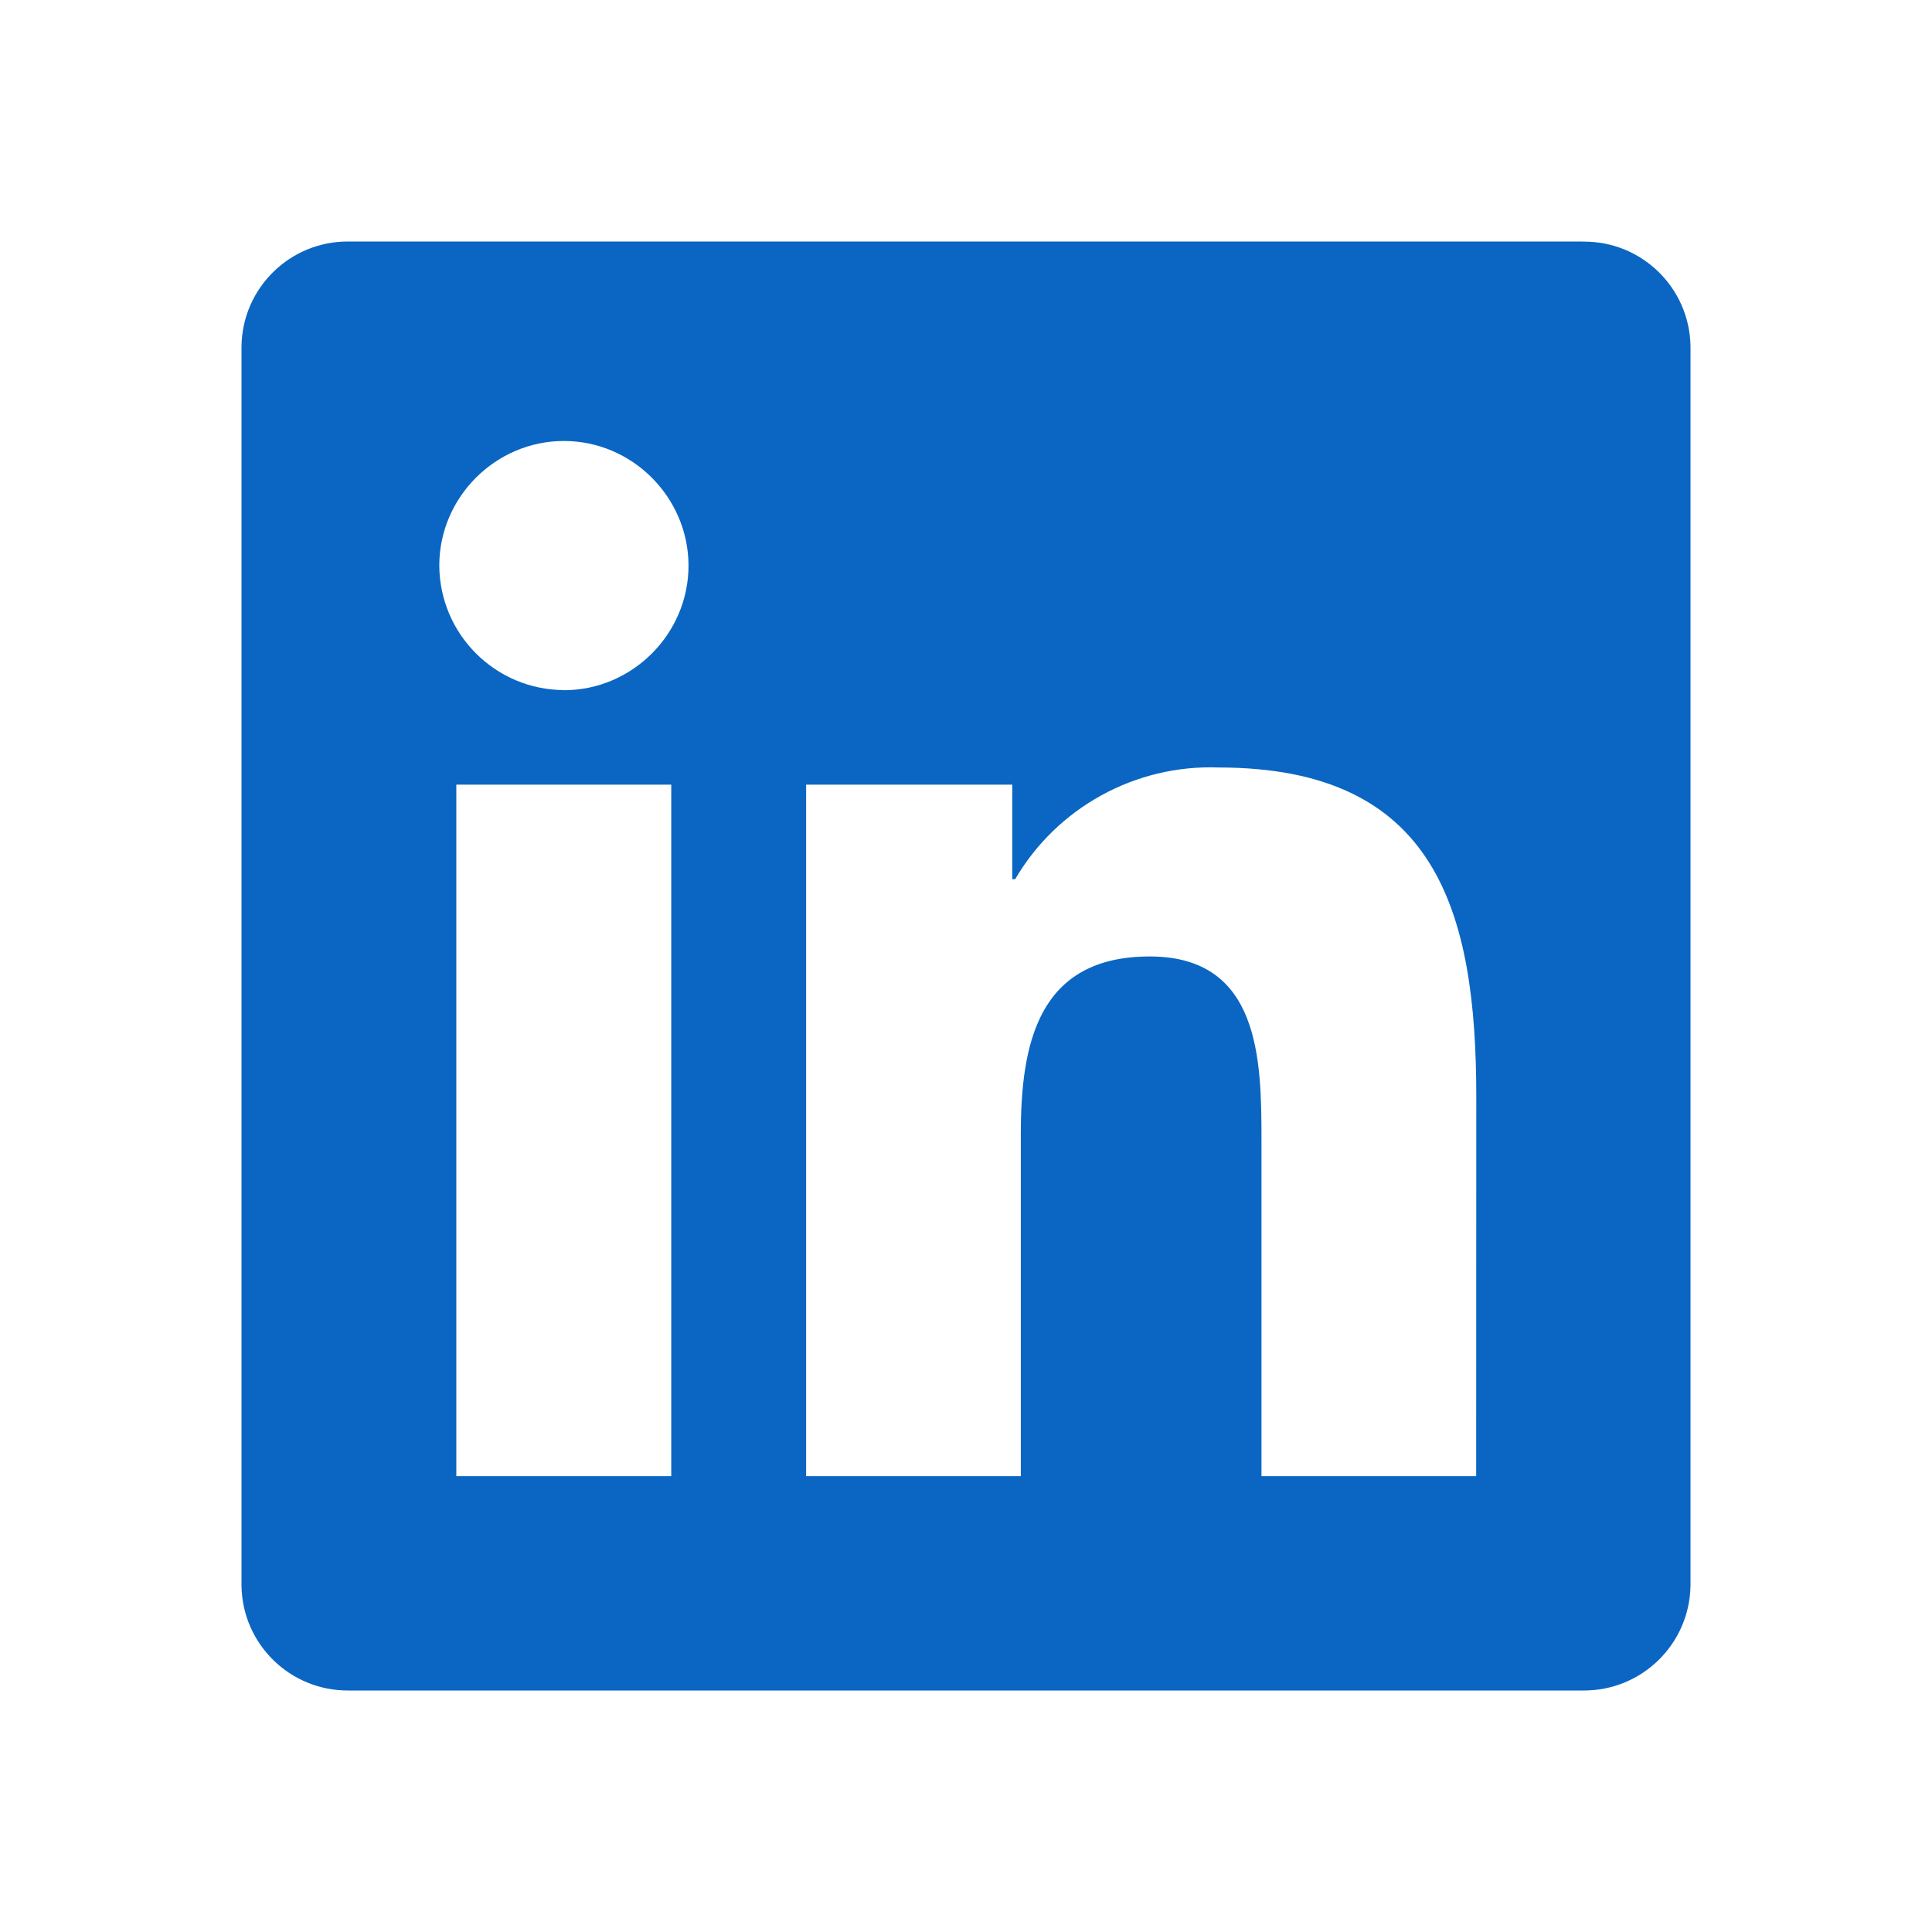
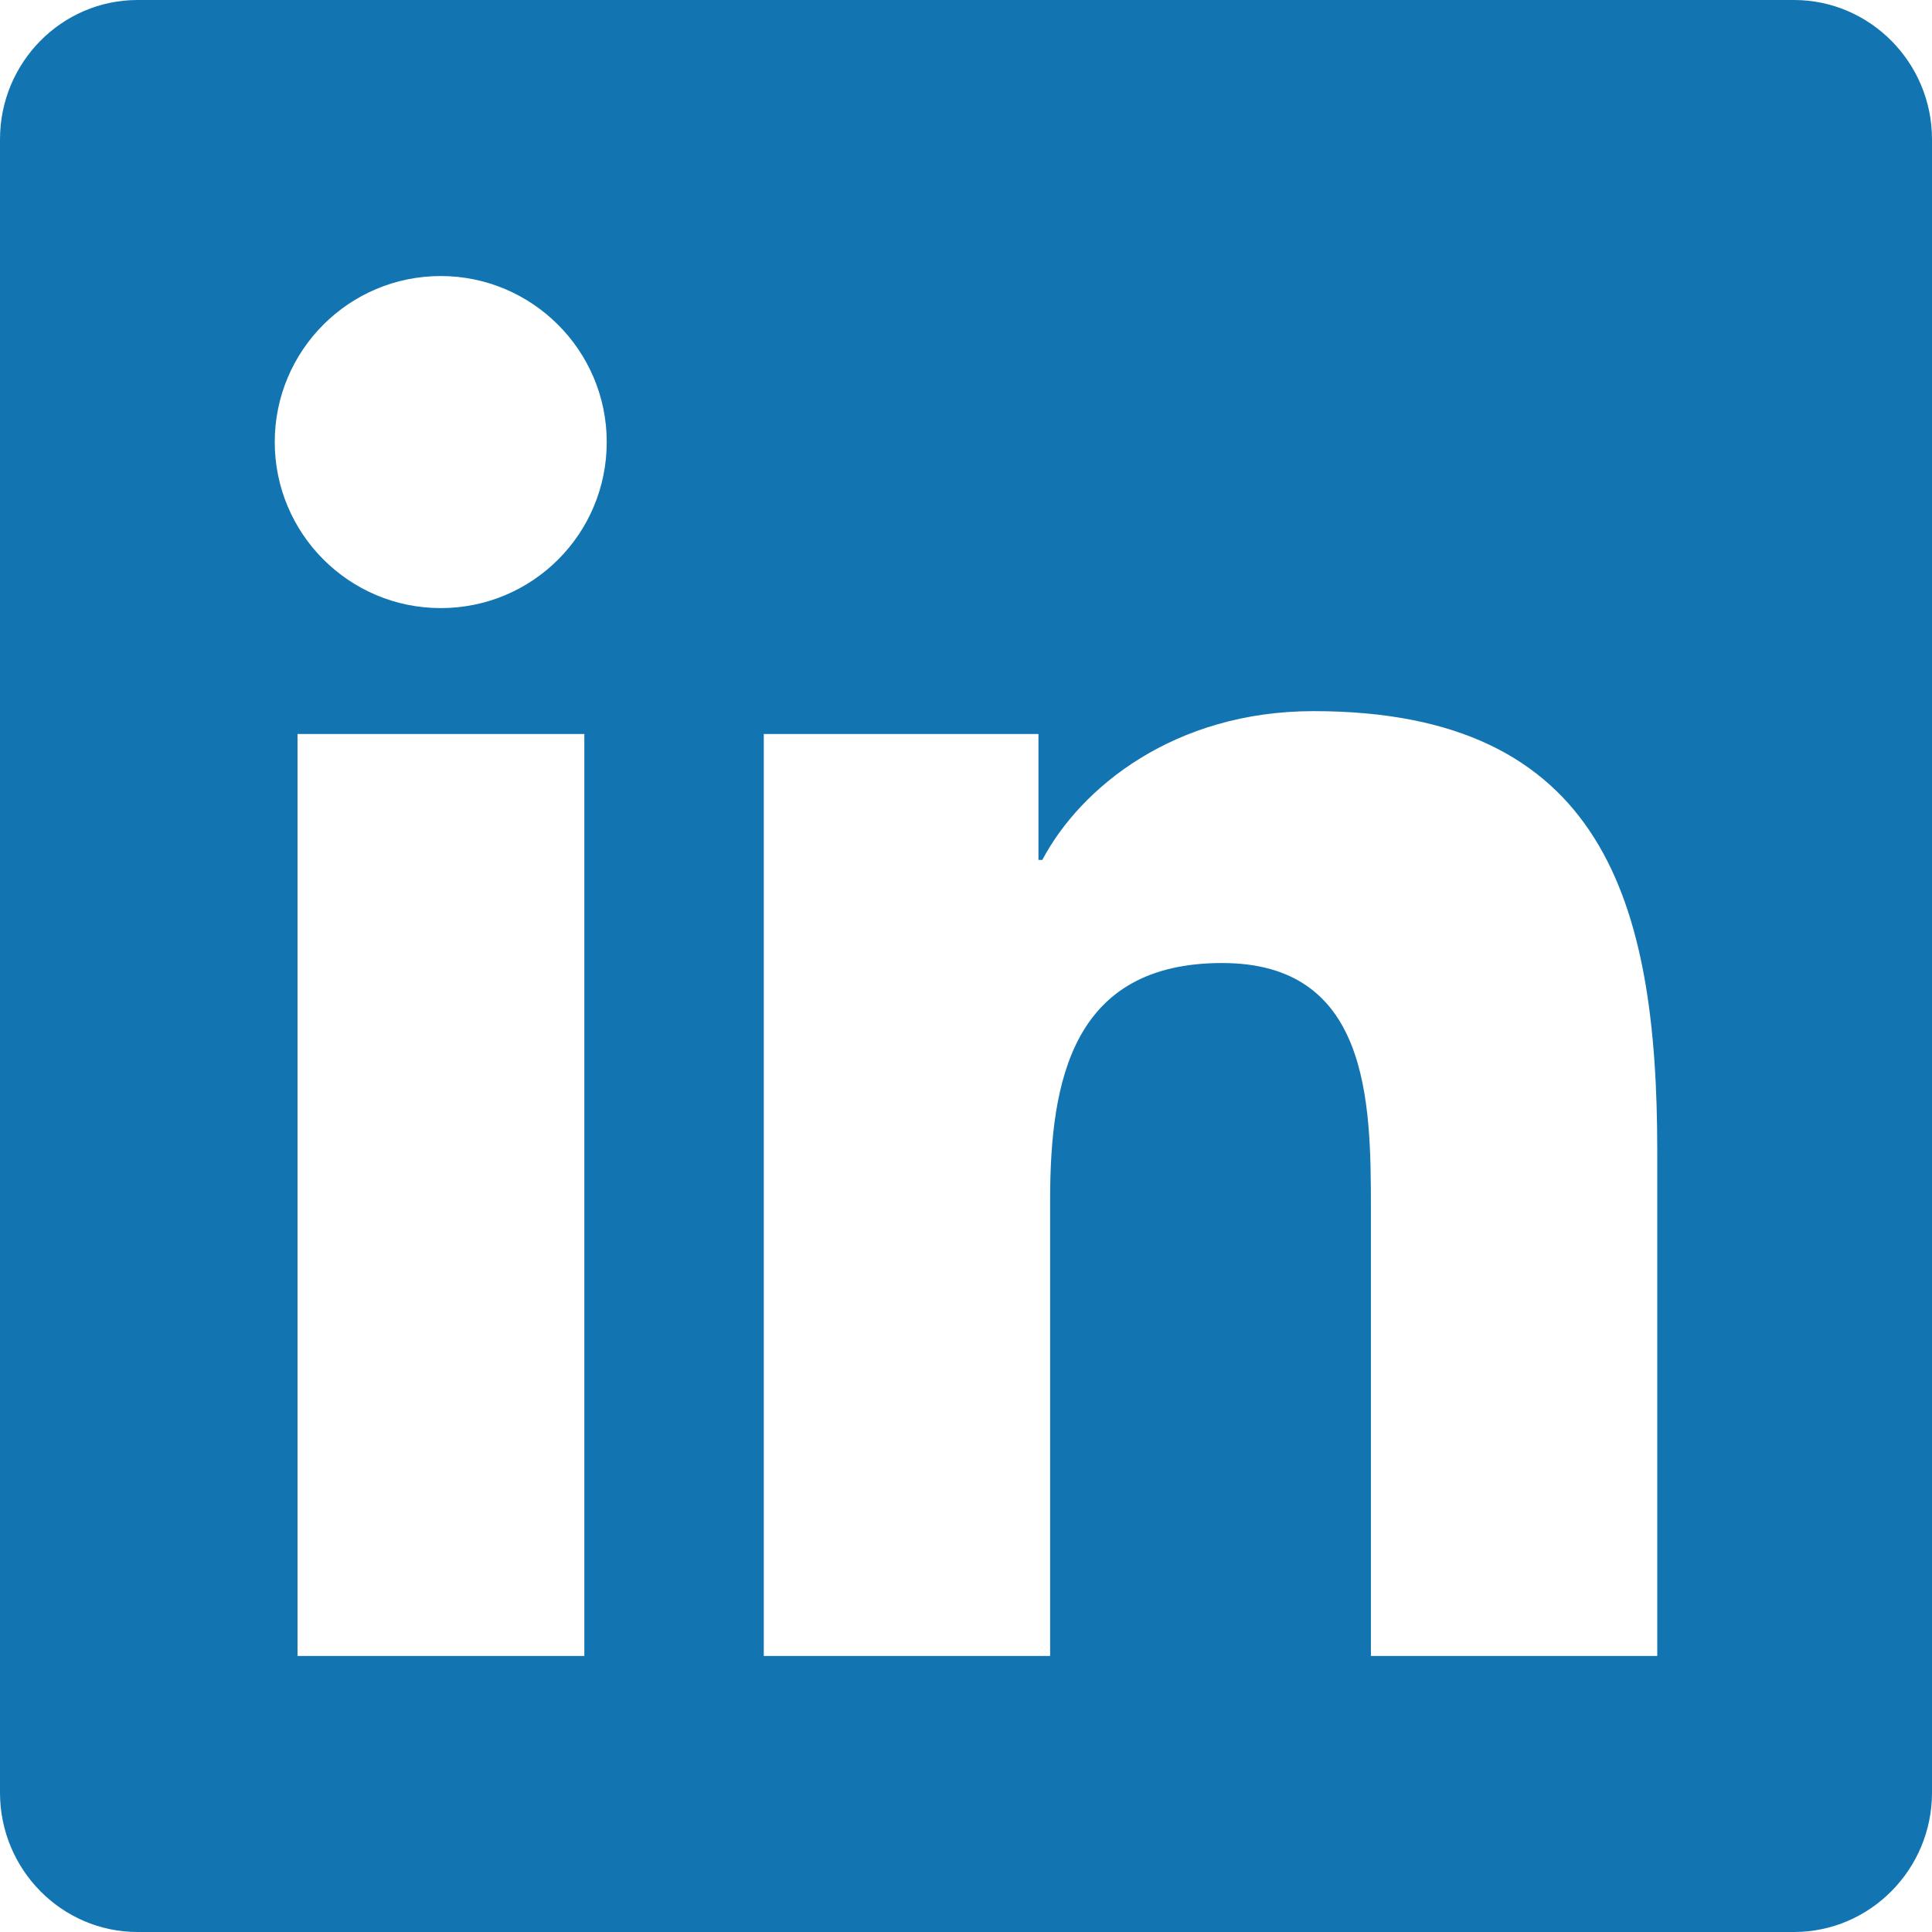
- <svg xmlns="http://www.w3.org/2000/svg" width="800px" height="800px" viewBox="0 0 16 16" fill="none">
-   <path fill="#0A66C2" d="M12.225 12.225h-1.778V9.44c0-.664-.012-1.519-.925-1.519-.926 0-1.068.724-1.068 1.47v2.834H6.676V6.498h1.707v.783h.024c.348-.594.996-.95 1.684-.925 1.802 0 2.135 1.185 2.135 2.728l-.001 3.14zM4.67 5.715a1.037 1.037 0 01-1.032-1.031c0-.566.466-1.032 1.032-1.032.566 0 1.031.466 1.032 1.032 0 .566-.466 1.032-1.032 1.032zm.889 6.51h-1.78V6.498h1.78v5.727zM13.11 2H2.885A.88.88 0 002 2.866v10.268a.88.88 0 00.885.866h10.226a.882.882 0 00.889-.866V2.865a.88.88 0 00-.889-.864z" />
+ <svg xmlns="http://www.w3.org/2000/svg" width="800px" height="800px" viewBox="0 0 24 24" id="meteor-icon-kit__solid-linkedin" fill="none">
+   <g id="SVGRepo_bgCarrier" stroke-width="0" />
+   <g id="SVGRepo_tracerCarrier" stroke-linecap="round" stroke-linejoin="round" />
+   <g id="SVGRepo_iconCarrier">
+     <path fill-rule="evenodd" clip-rule="evenodd" d="M22.286 0H1.709C0.766 0 0 0.777 0 1.73V22.27C0 23.223 0.766 24 1.709 24H22.286C23.229 24 24 23.223 24 22.27V1.73C24 0.777 23.229 0 22.286 0ZM7.254 20.571H3.696V9.118H7.259V20.571H7.254ZM5.475 7.554C4.334 7.554 3.413 6.627 3.413 5.491C3.413 4.355 4.334 3.429 5.475 3.429C6.611 3.429 7.537 4.355 7.537 5.491C7.537 6.632 6.616 7.554 5.475 7.554ZM20.587 20.571H17.03V15C17.03 13.671 17.004 11.963 15.182 11.963C13.329 11.963 13.045 13.409 13.045 14.904V20.571H9.488V9.118H12.9V10.682H12.948C13.425 9.782 14.588 8.834 16.318 8.834C19.918 8.834 20.587 11.207 20.587 14.293V20.571Z" fill="#1275B1" />
+   </g>
</svg>
